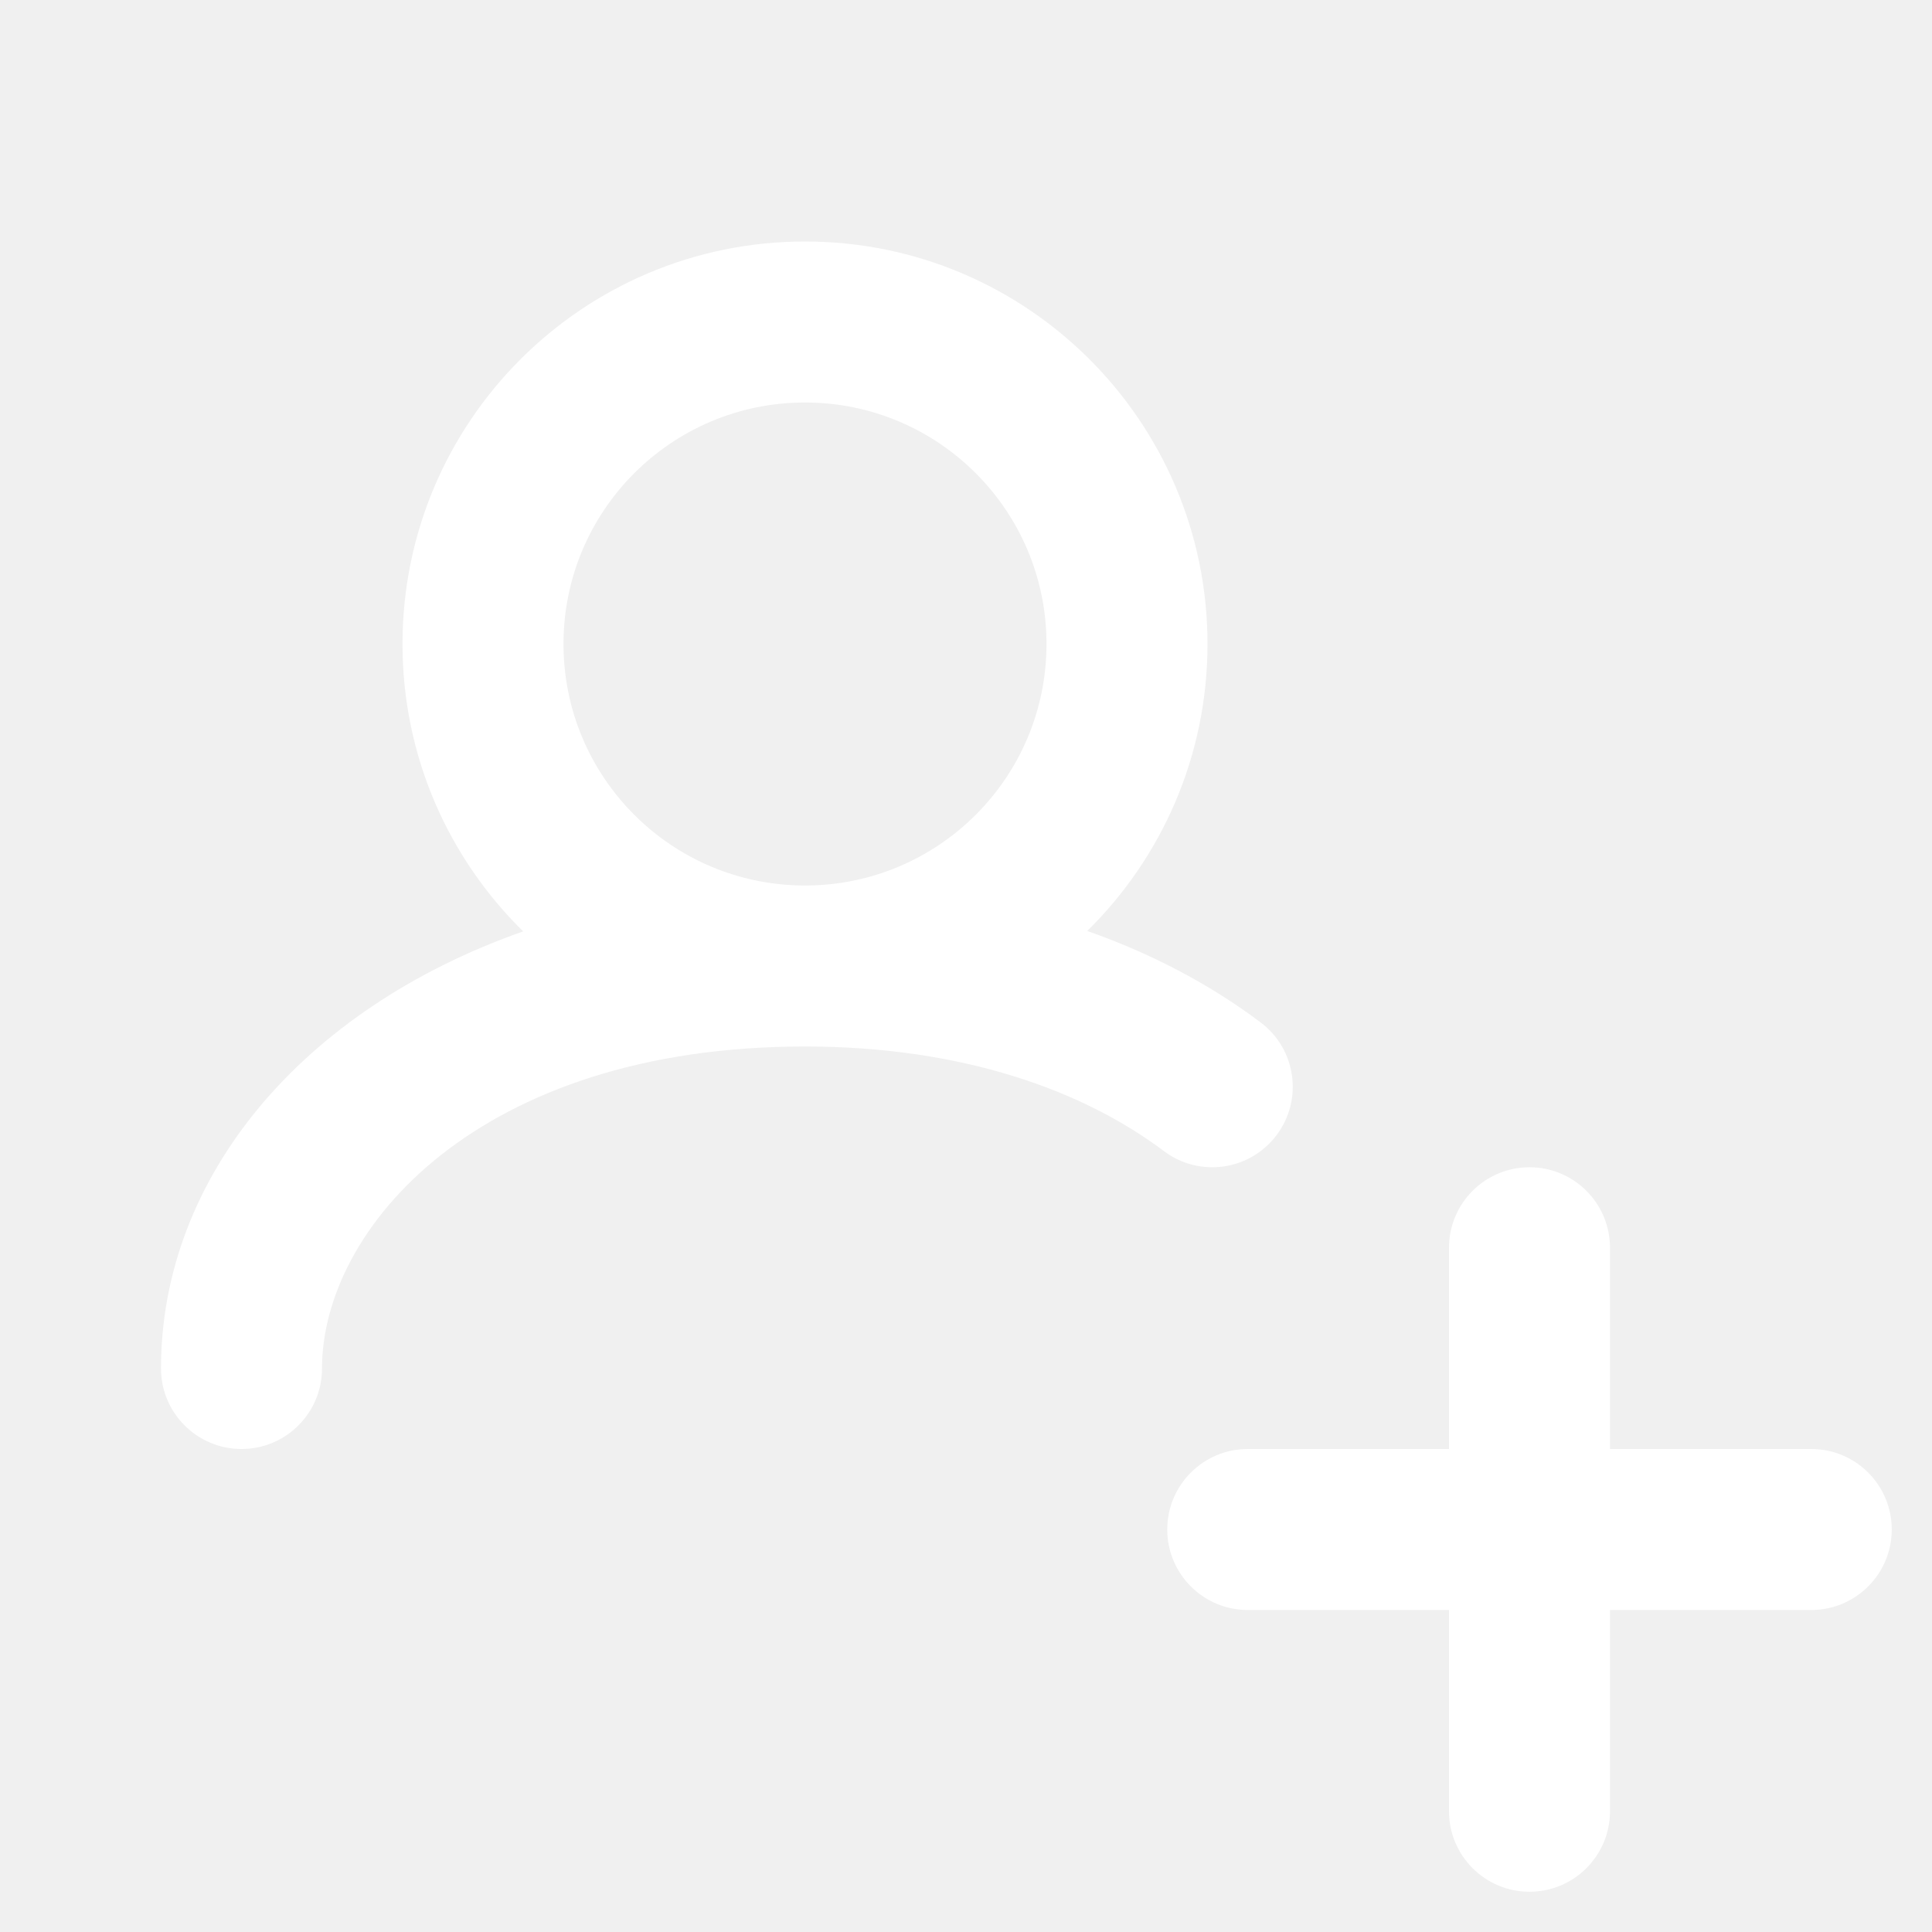
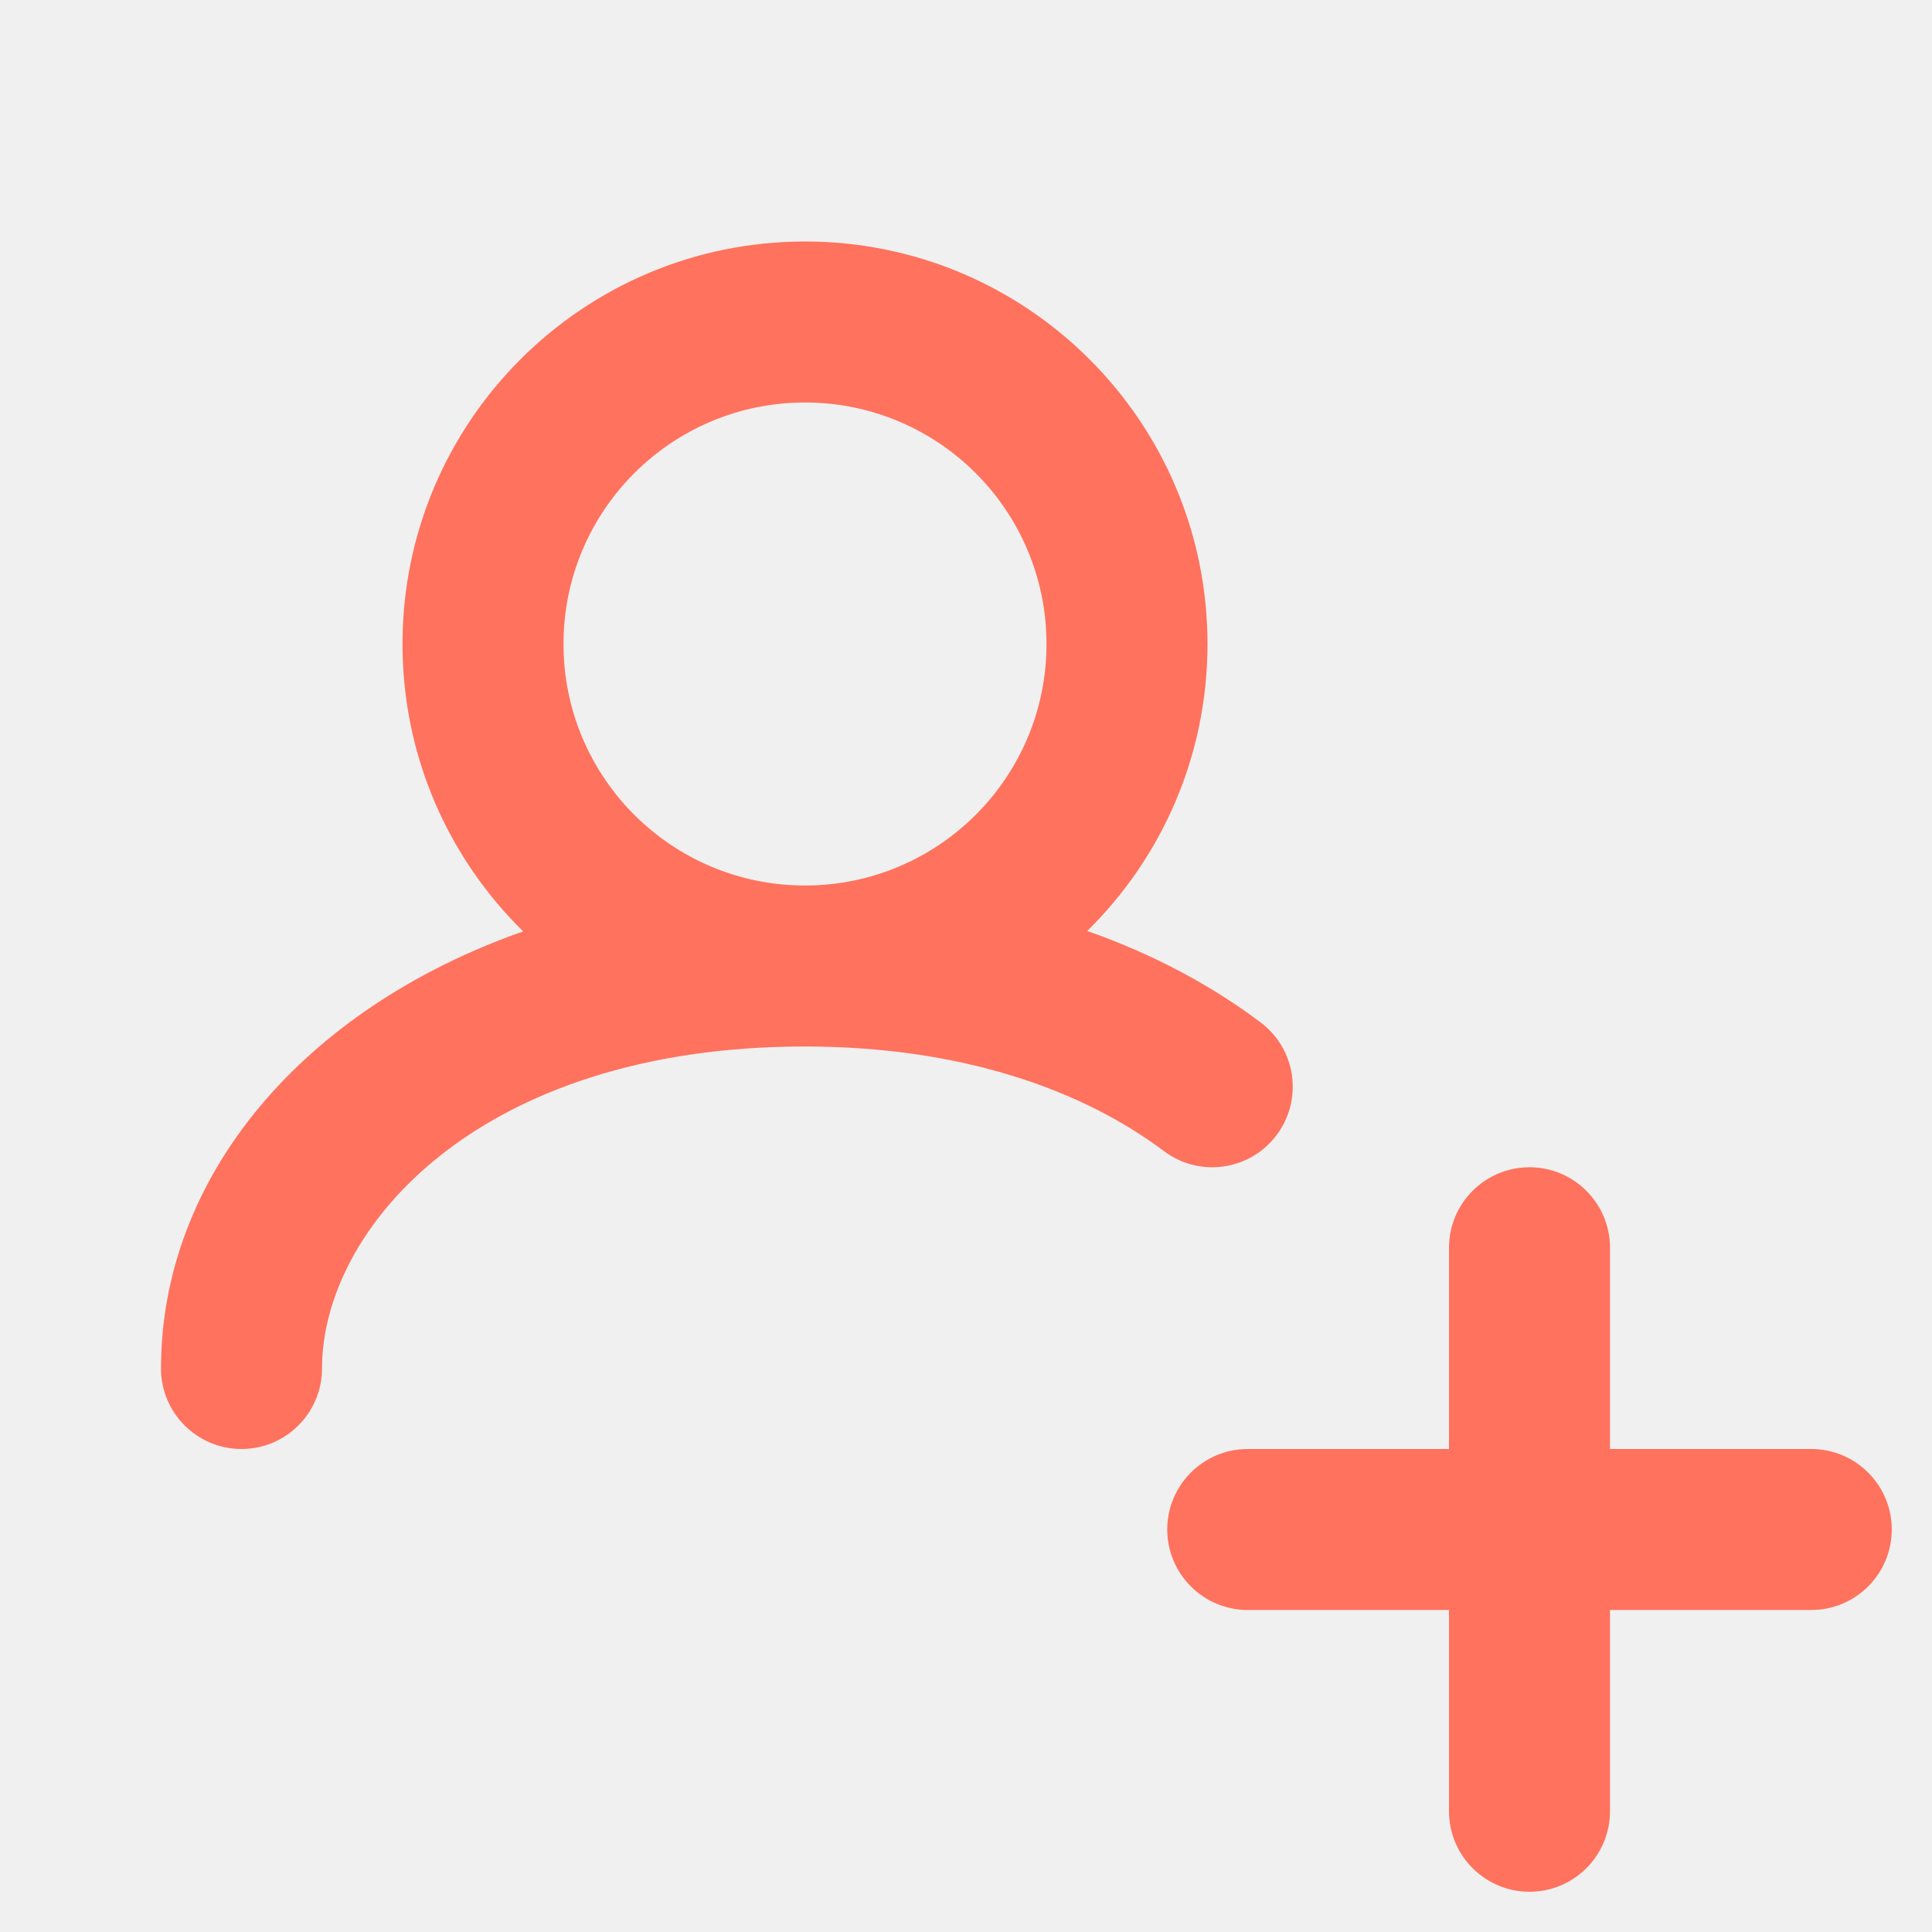
<svg xmlns="http://www.w3.org/2000/svg" width="20px" height="20px" viewBox="0 0 24 24" fill="none">
-   <path fill-rule="evenodd" clip-rule="evenodd" d="M7 8C7 6.343 8.343 5 10 5C11.657 5 13 6.343 13 8C13 9.657 11.657 11 10 11C8.343 11 7 9.657 7 8ZM13.506 11.565C14.428 10.658 15 9.396 15 8C15 5.239 12.761 3 10 3C7.239 3 5 5.239 5 8C5 9.398 5.574 10.662 6.499 11.57C3.749 12.537 2 14.626 2 17C2 17.552 2.448 18 3 18C3.552 18 4 17.552 4 17C4 15.27 5.931 13 10 13C11.954 13 13.455 13.545 14.458 14.299C14.899 14.631 15.526 14.543 15.858 14.101C16.19 13.66 16.102 13.033 15.66 12.701C15.043 12.237 14.321 11.851 13.506 11.565ZM19 14.5C19.552 14.5 20 14.948 20 15.5V18H22.5C23.052 18 23.5 18.448 23.5 19C23.5 19.552 23.052 20 22.5 20H20V22.5C20 23.052 19.552 23.5 19 23.5C18.448 23.5 18 23.052 18 22.5V20H15.5C14.948 20 14.5 19.552 14.5 19C14.5 18.448 14.948 18 15.5 18H18V15.5C18 14.948 18.448 14.5 19 14.5Z" fill="#fff" />
+   <path fill-rule="evenodd" clip-rule="evenodd" d="M7 8C7 6.343 8.343 5 10 5C11.657 5 13 6.343 13 8C13 9.657 11.657 11 10 11C8.343 11 7 9.657 7 8ZM13.506 11.565C14.428 10.658 15 9.396 15 8C15 5.239 12.761 3 10 3C7.239 3 5 5.239 5 8C5 9.398 5.574 10.662 6.499 11.57C3.749 12.537 2 14.626 2 17C2 17.552 2.448 18 3 18C3.552 18 4 17.552 4 17C4 15.27 5.931 13 10 13C11.954 13 13.455 13.545 14.458 14.299C14.899 14.631 15.526 14.543 15.858 14.101C16.19 13.66 16.102 13.033 15.66 12.701C15.043 12.237 14.321 11.851 13.506 11.565ZM19 14.5C19.552 14.5 20 14.948 20 15.5V18H22.5C23.052 18 23.5 18.448 23.5 19C23.5 19.552 23.052 20 22.5 20H20V22.5C20 23.052 19.552 23.5 19 23.5C18.448 23.5 18 23.052 18 22.5V20H15.5C14.948 20 14.5 19.552 14.5 19C14.5 18.448 14.948 18 15.5 18H18V15.5C18 14.948 18.448 14.5 19 14.5Z" fill="#ff725e" />
</svg>
